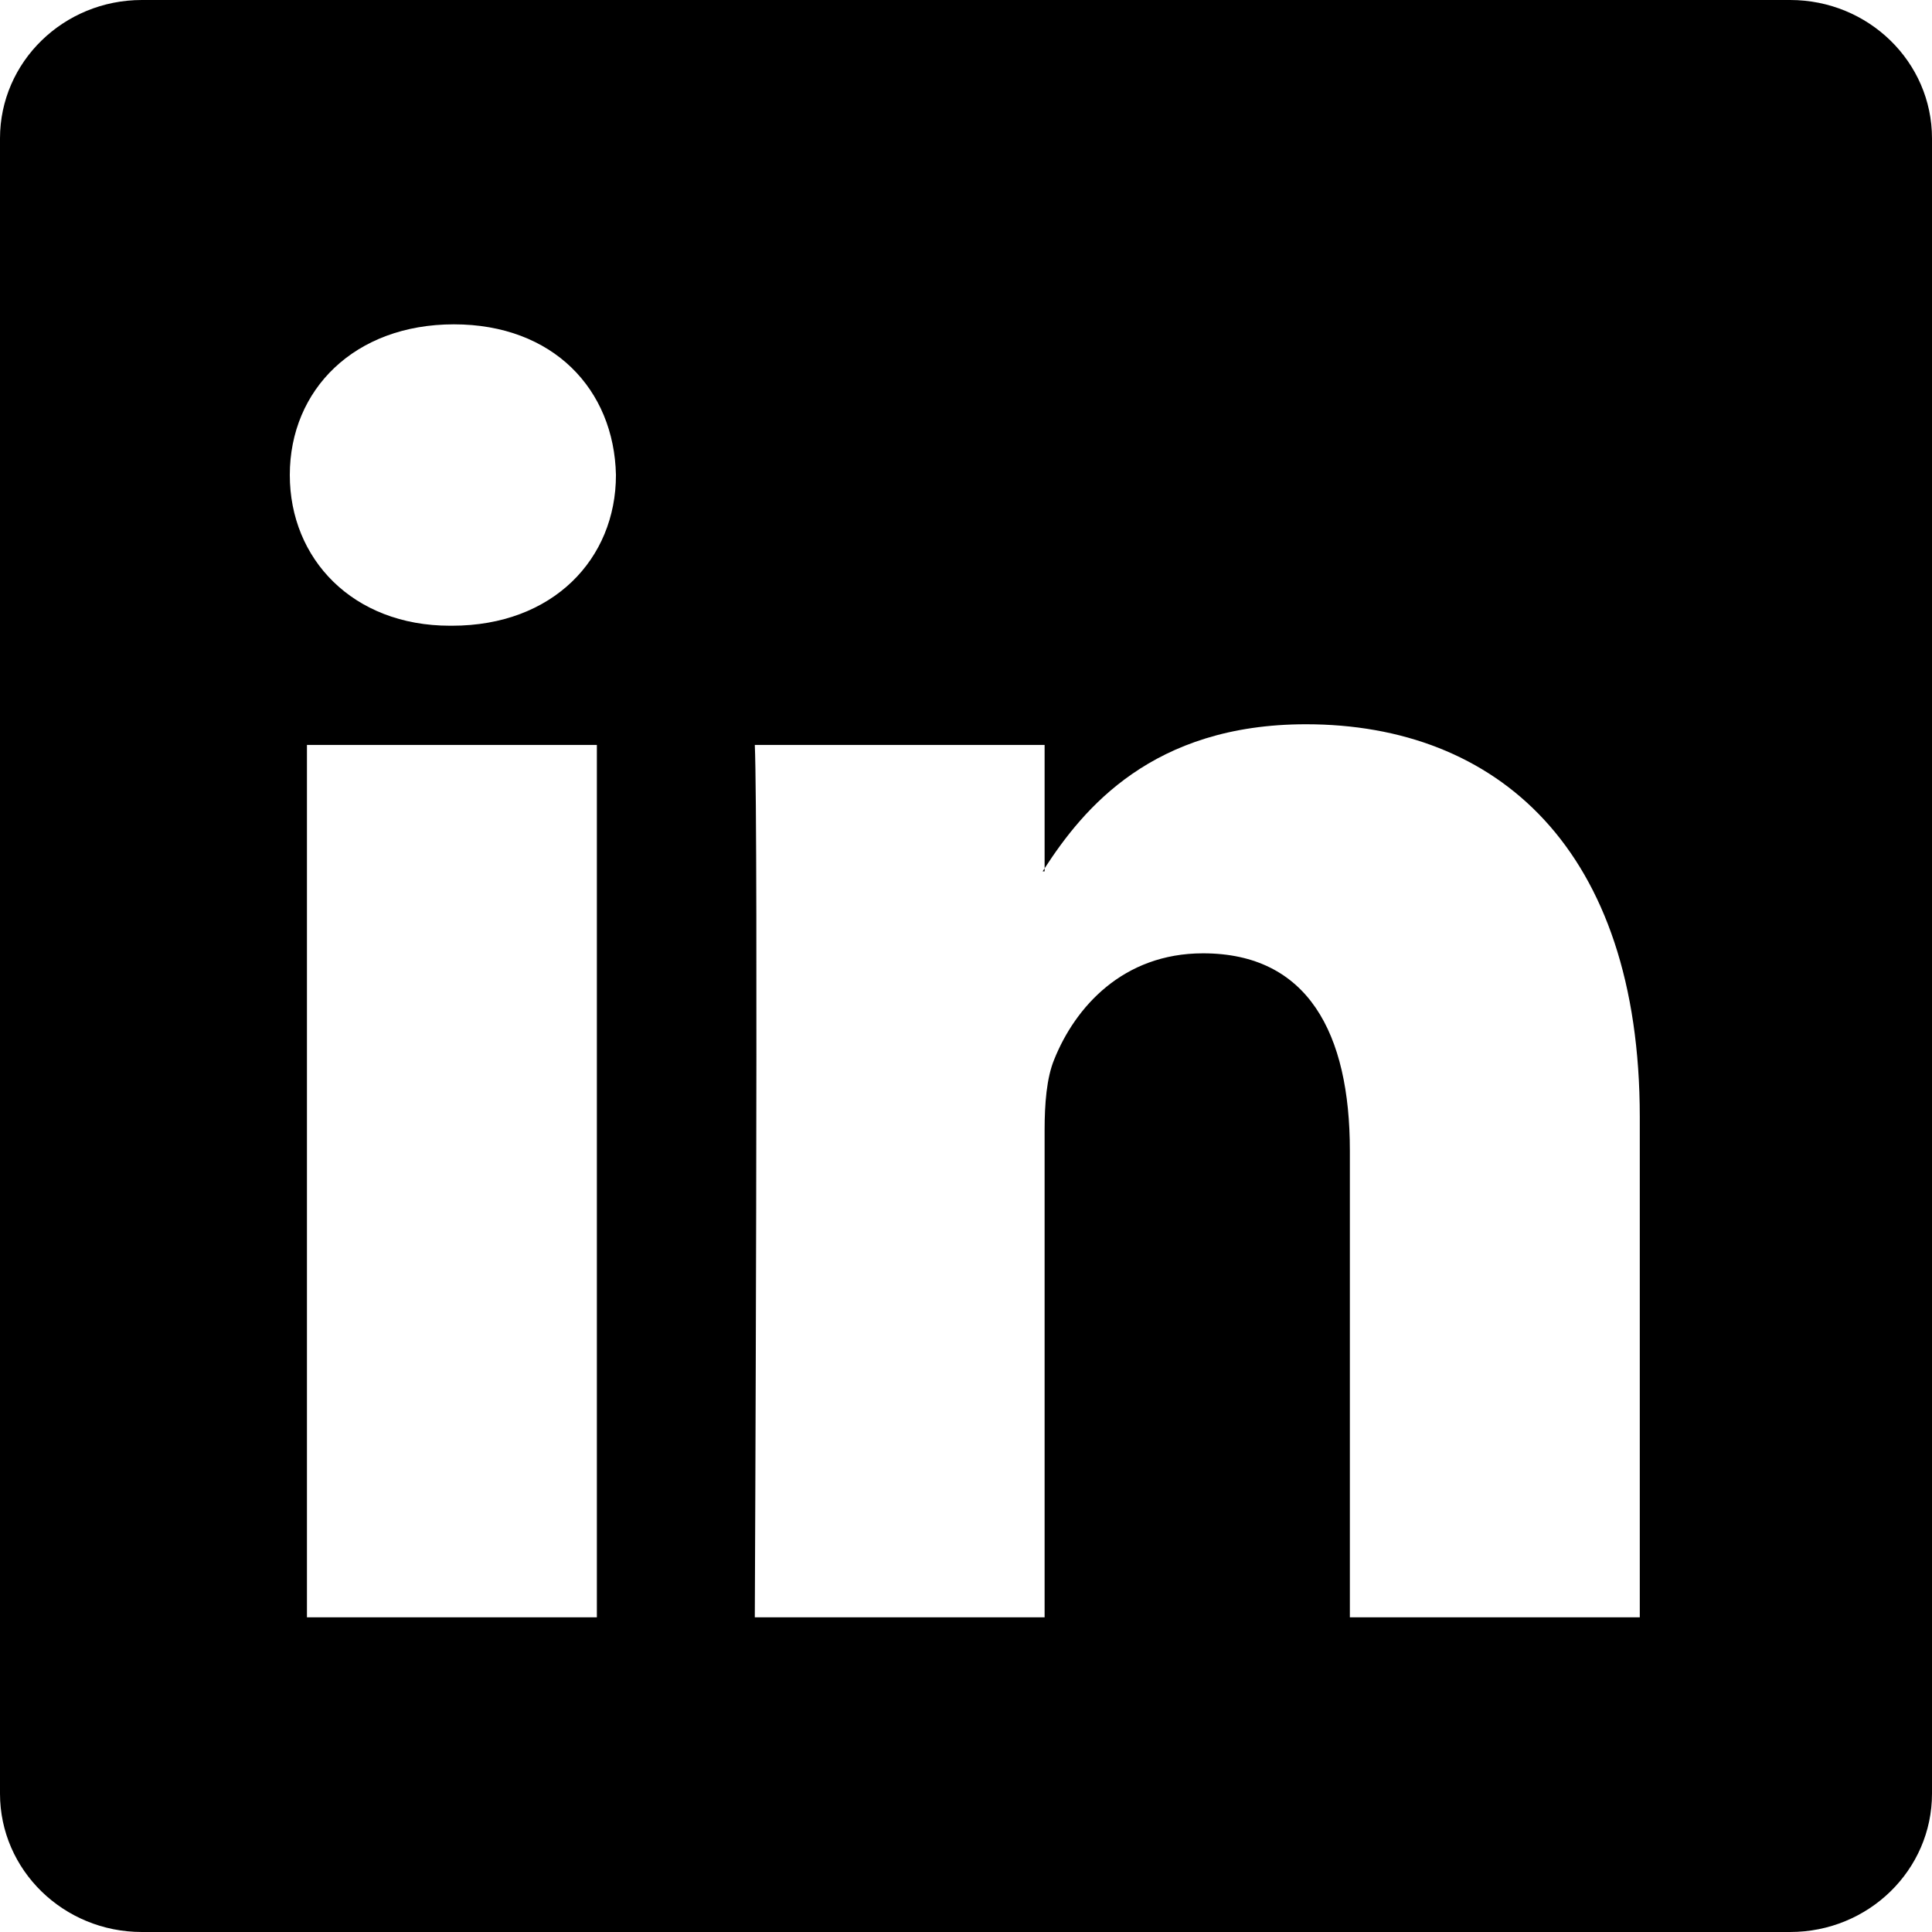
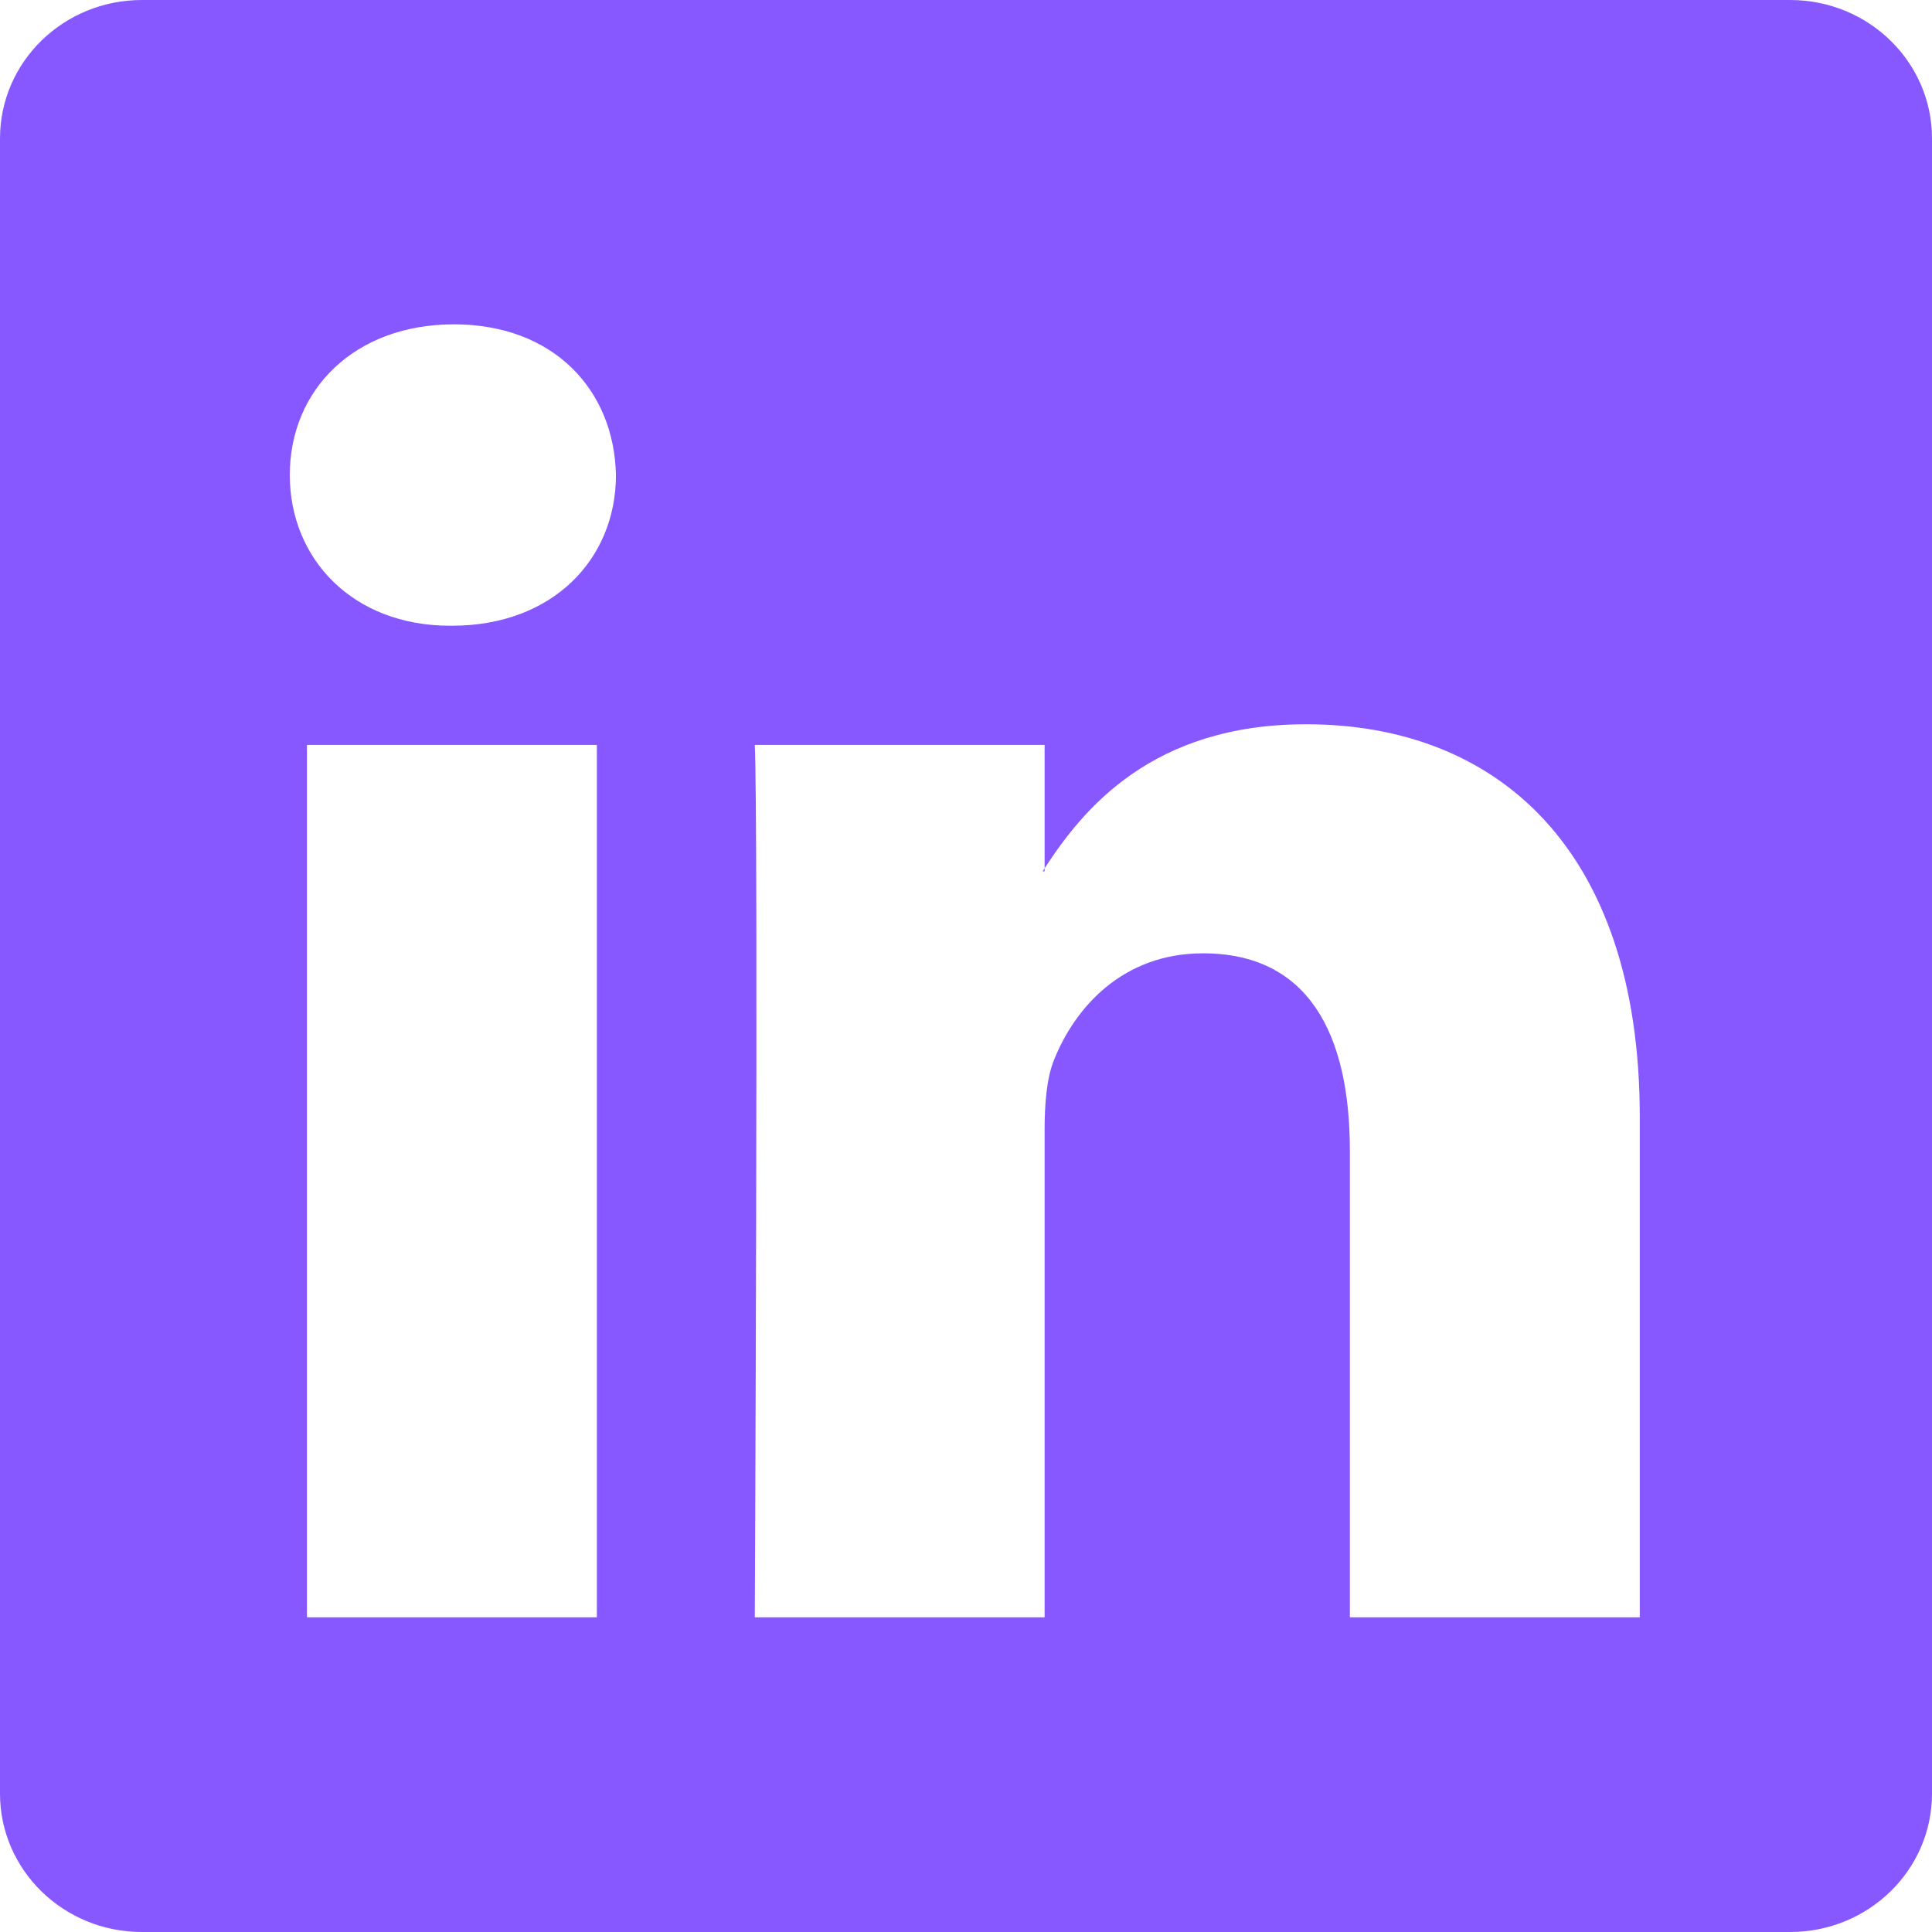
- <svg xmlns="http://www.w3.org/2000/svg" width="16" height="16" fill="currentColor" class="bi bi-linkedin" viewBox="0 0 16 16">
+ <svg xmlns="http://www.w3.org/2000/svg" width="16" height="16" fill="#8758FF" class="bi bi-linkedin" viewBox="0 0 16 16">
  <path d="M0 1.146C0 .513.526 0 1.175 0h13.65C15.474 0 16 .513 16 1.146v13.708c0 .633-.526 1.146-1.175 1.146H1.175C.526 16 0 15.487 0 14.854V1.146zm4.943 12.248V6.169H2.542v7.225h2.401zm-1.2-8.212c.837 0 1.358-.554 1.358-1.248-.015-.709-.52-1.248-1.342-1.248-.822 0-1.359.54-1.359 1.248 0 .694.521 1.248 1.327 1.248h.016zm4.908 8.212V9.359c0-.216.016-.432.08-.586.173-.431.568-.878 1.232-.878.869 0 1.216.662 1.216 1.634v3.865h2.401V9.25c0-2.22-1.184-3.252-2.764-3.252-1.274 0-1.845.7-2.165 1.193v.025h-.016a5.54 5.54 0 0 1 .016-.025V6.169h-2.4c.03.678 0 7.225 0 7.225h2.4z" />
</svg>
